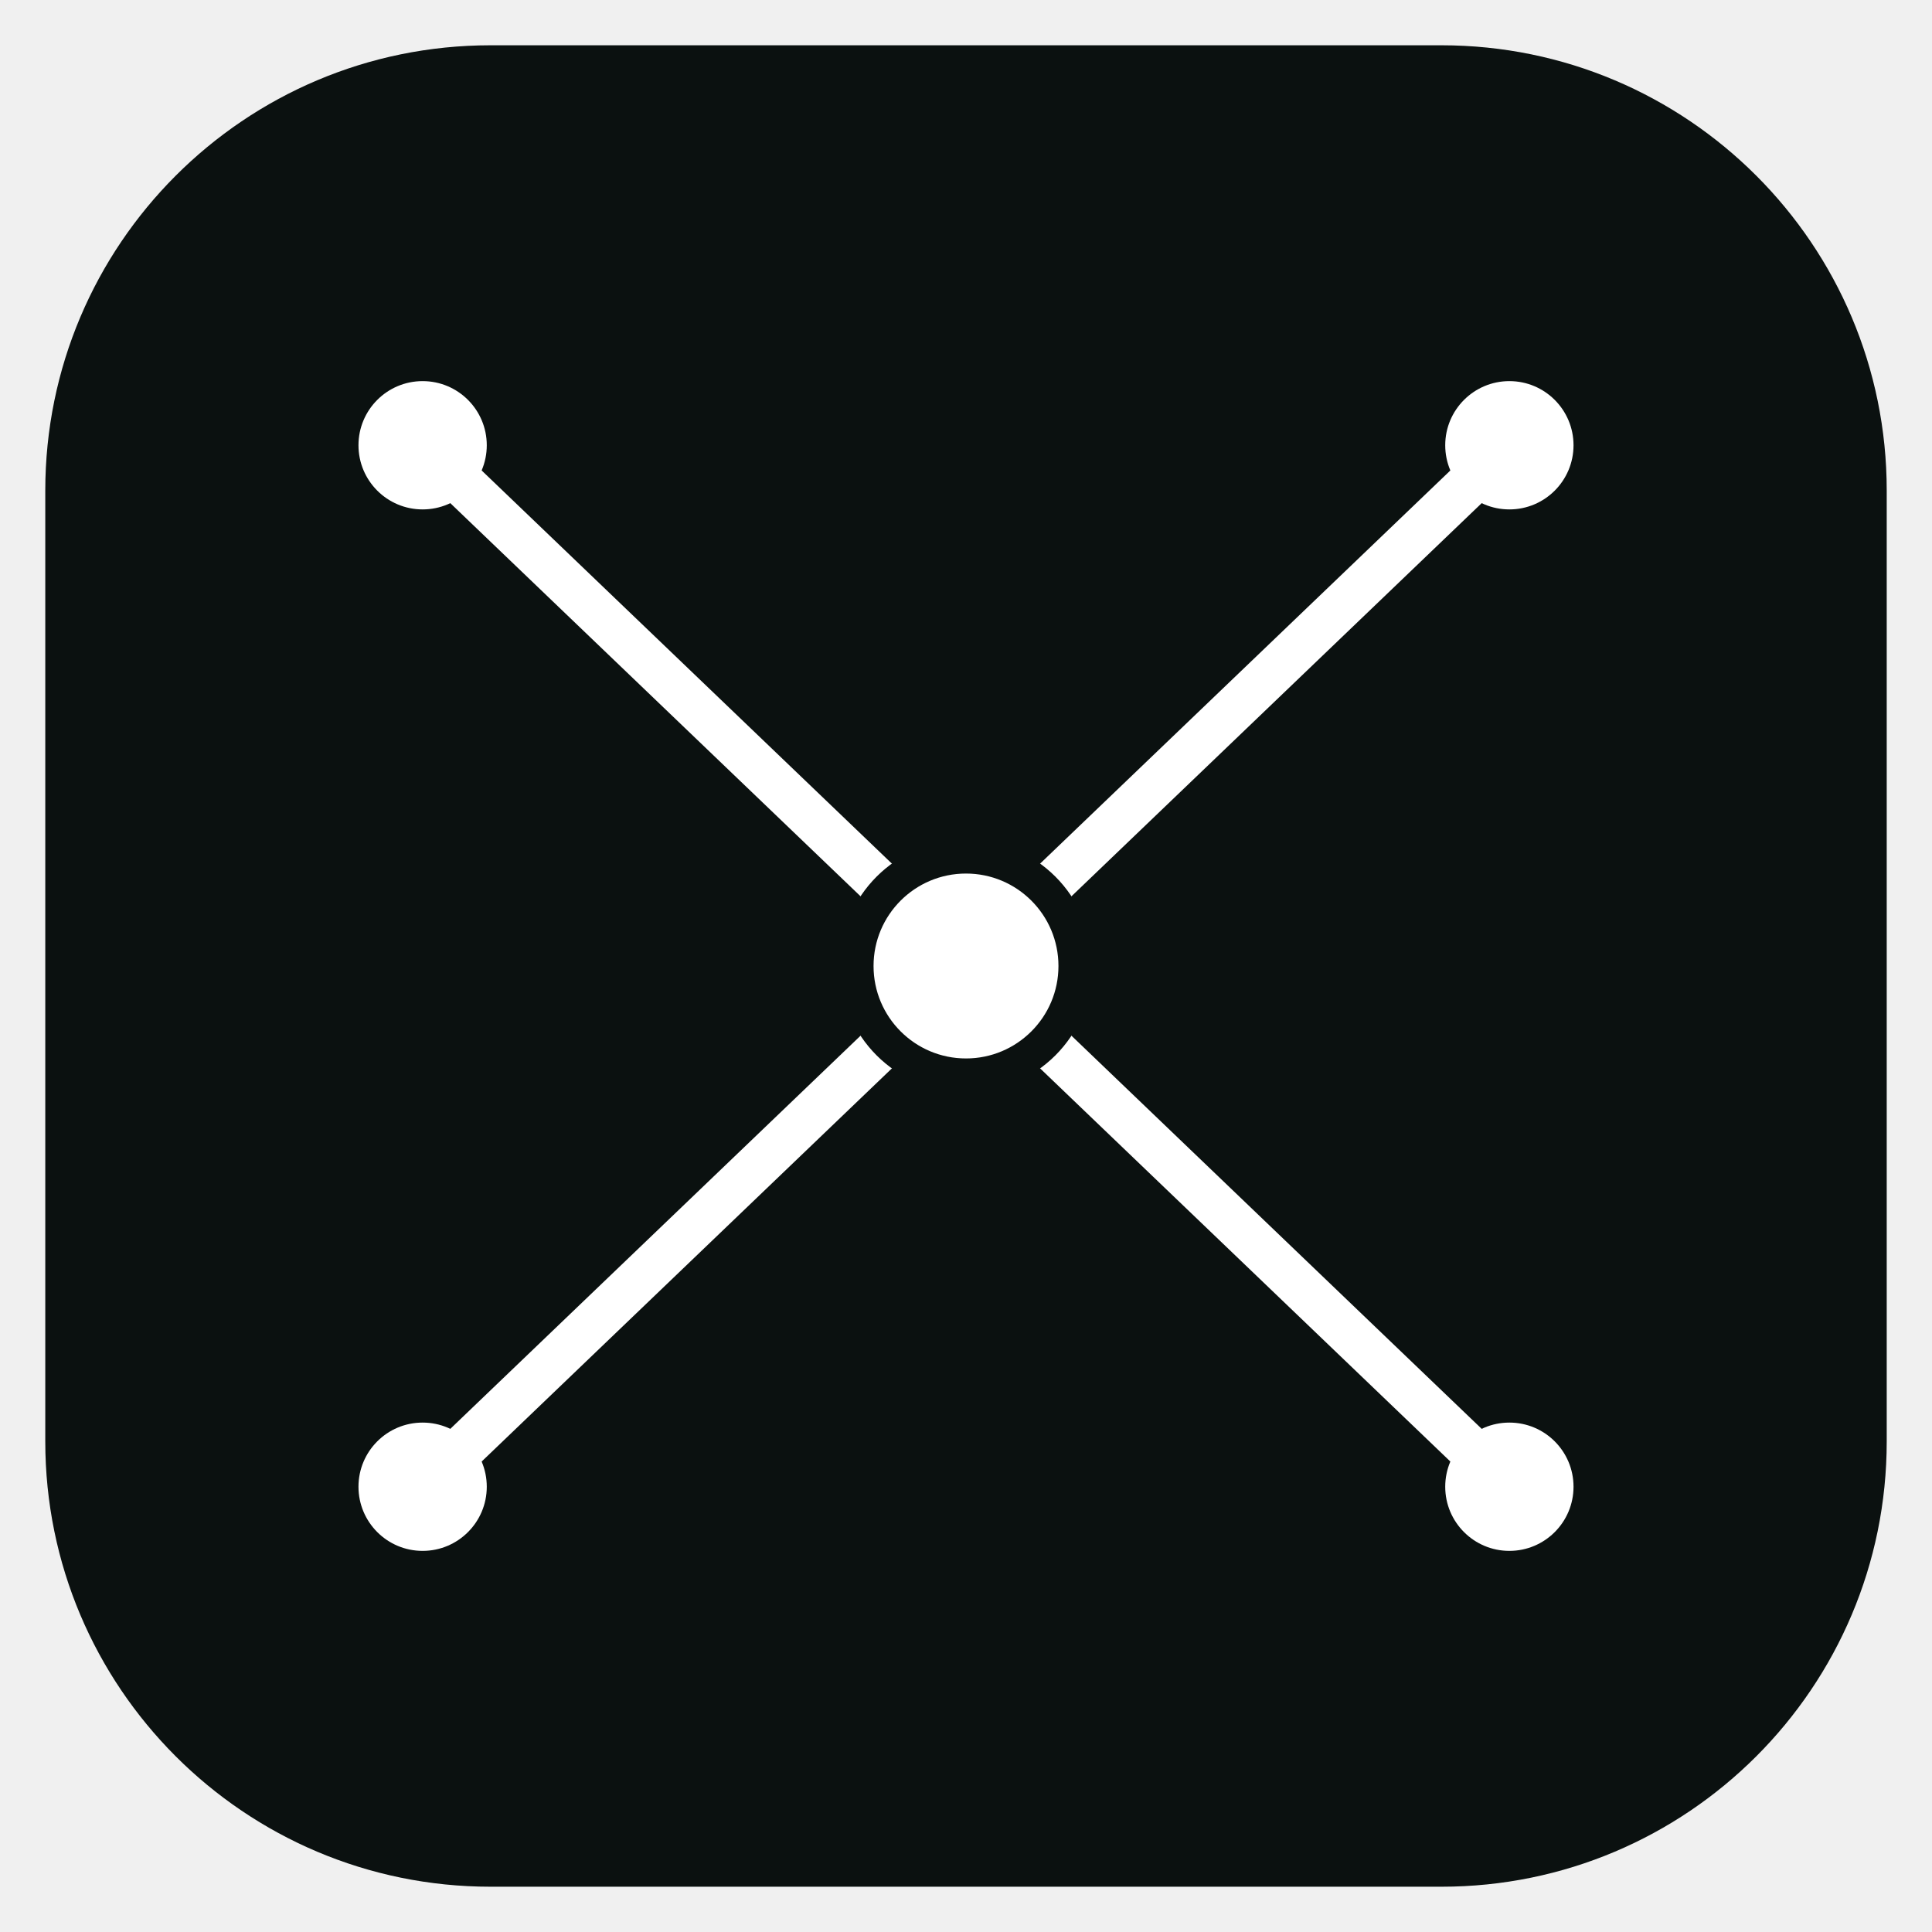
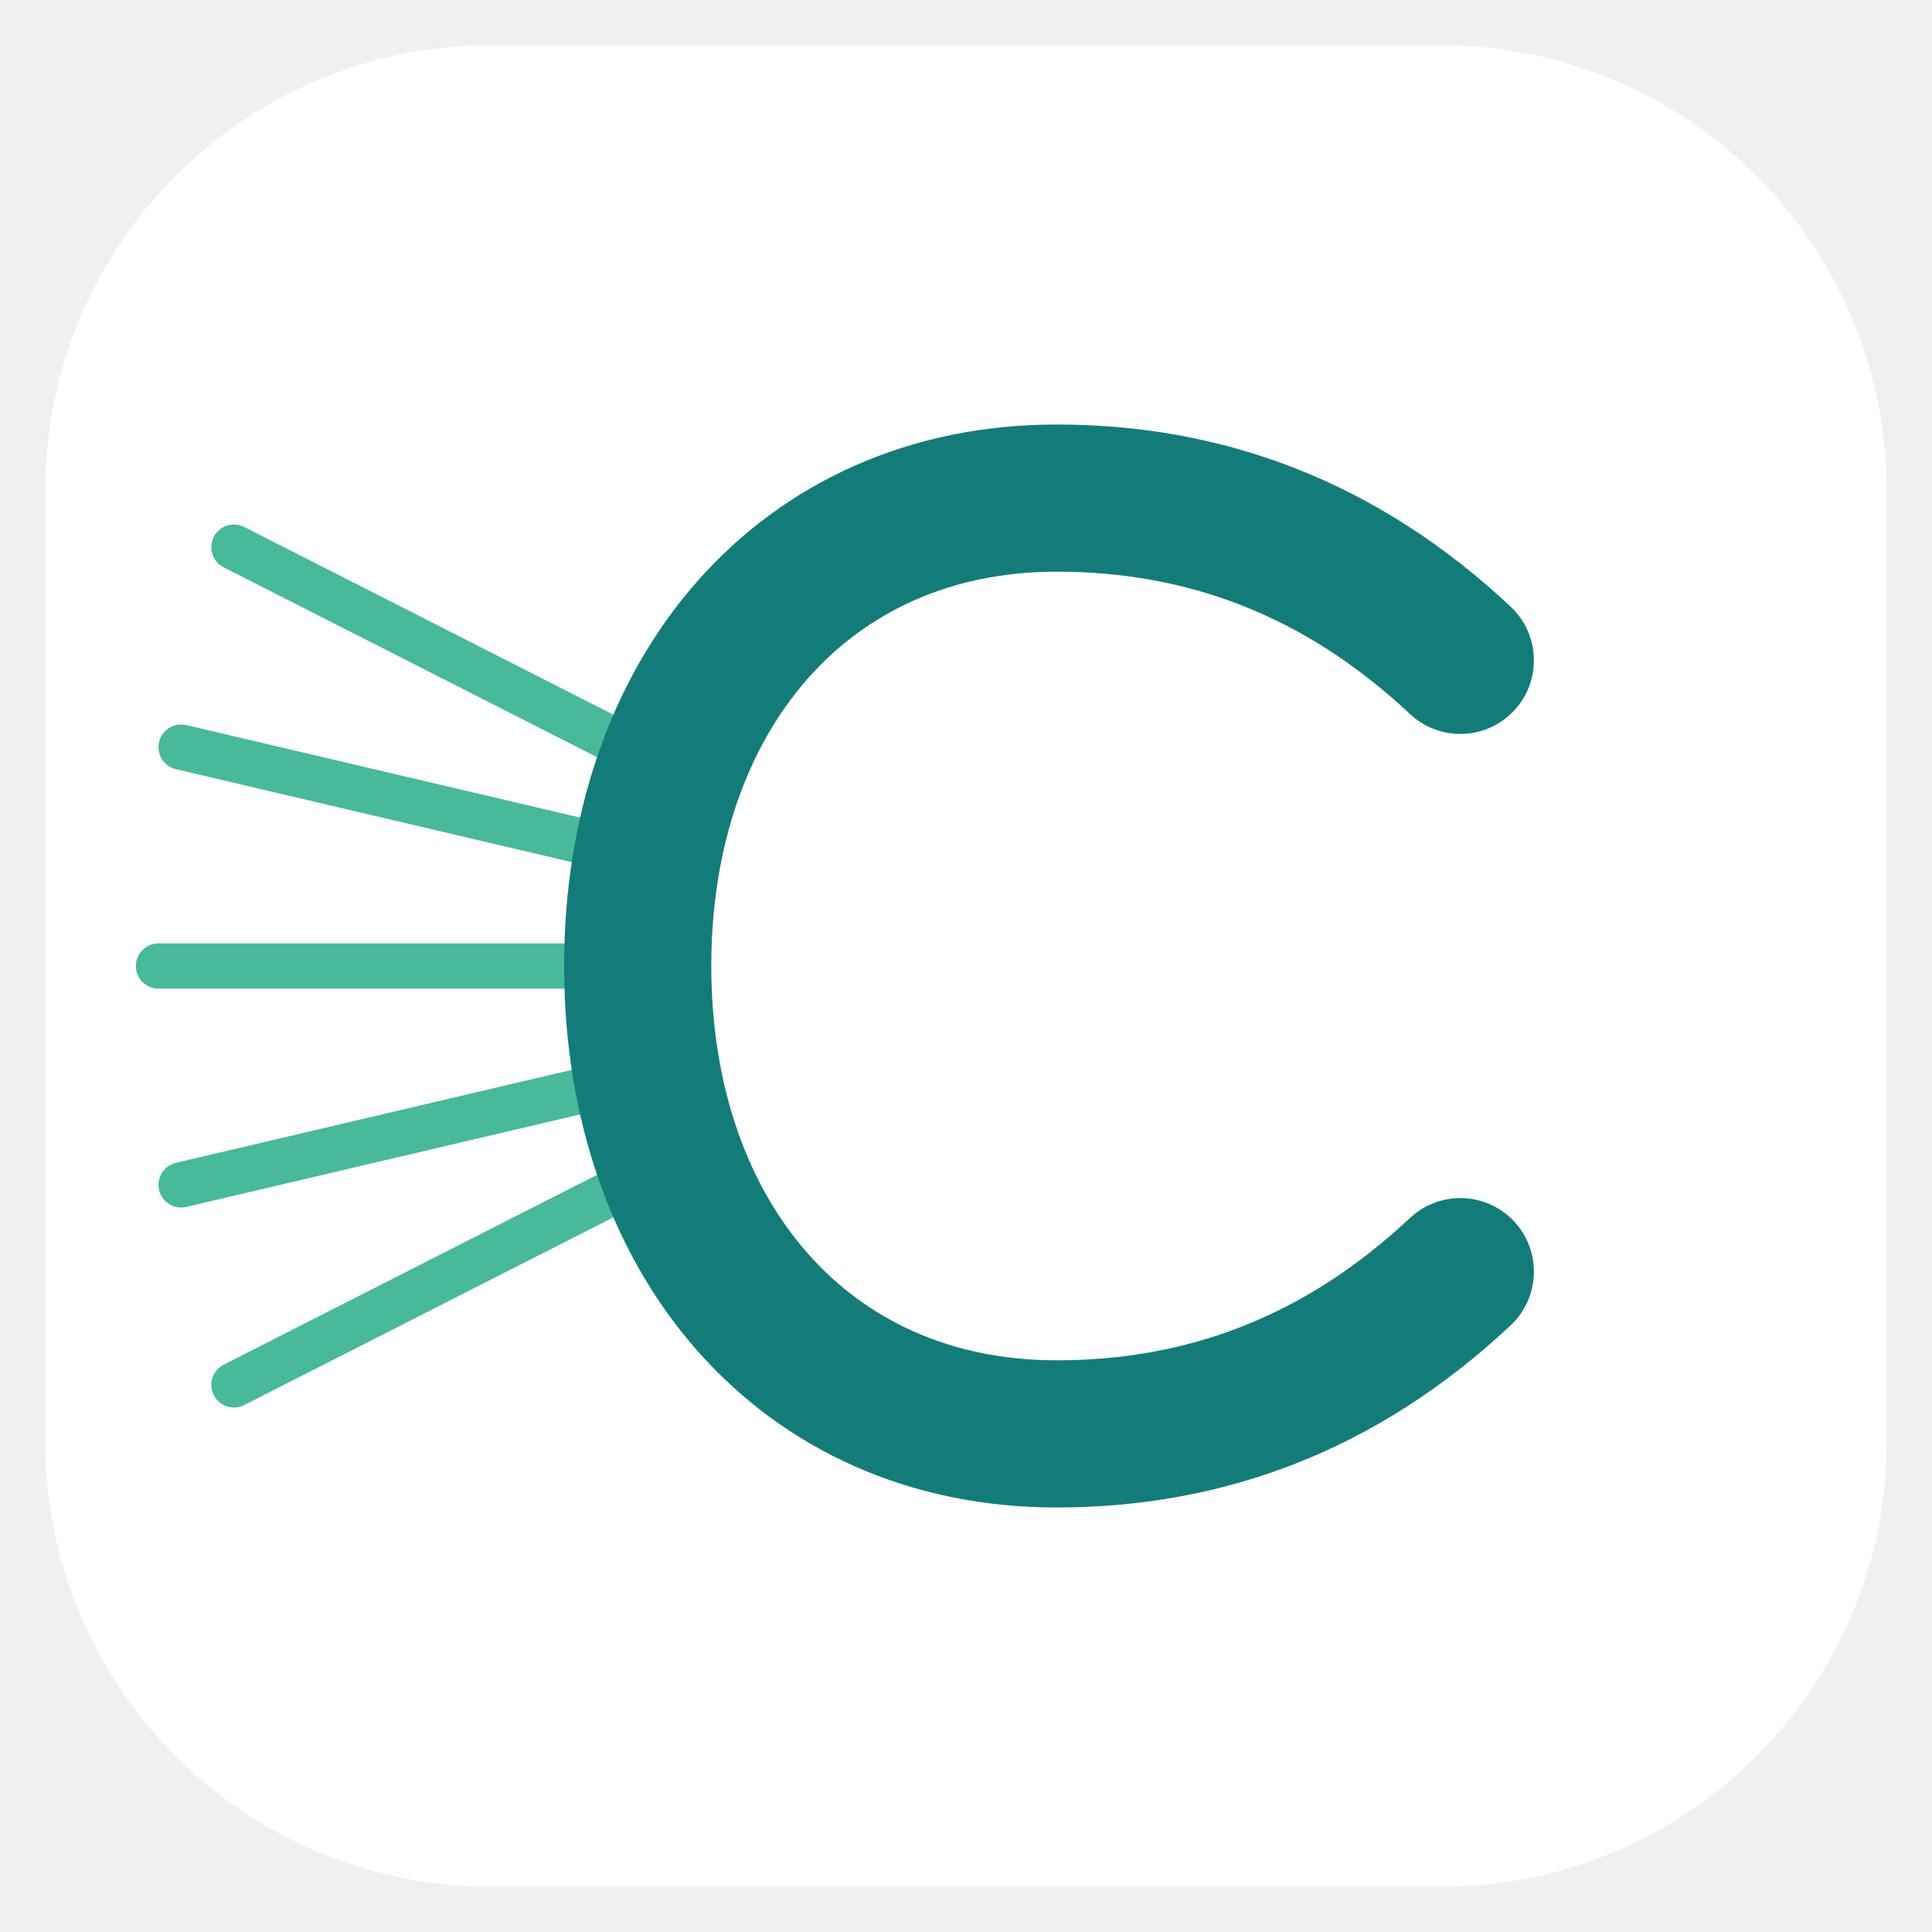
- <svg xmlns="http://www.w3.org/2000/svg" width="512" height="512" viewBox="0 0 512 512" fill="none">
-   <rect x="12" y="12" width="488" height="488" rx="118" fill="#0B1110" />
-   <g stroke="#FFFFFF" stroke-width="12" stroke-linecap="round" stroke-linejoin="round">
-     <path d="M112 118 L256 256 L400 118" />
-     <path d="M112 394 L256 256 L400 394" />
+ <svg xmlns="http://www.w3.org/2000/svg" width="512" height="512" viewBox="0 0 512 512" fill="none" role="img" aria-labelledby="t">
+   <rect x="12" y="12" width="488" height="488" rx="118" fill="#FFFFFF" />
+   <g aria-label="Converging rays and C icon" fill="none">
+     <g stroke="#48B99A" stroke-width="12" stroke-linecap="round" stroke-linejoin="round">
+       <path d="M62 145 L180 205" />
+       <path d="M48 198 L180 229" />
+       <path d="M42 256 L180 256" />
+       <path d="M48 314 L180 283" />
+       <path d="M62 367 L180 307" />
+     </g>
+     <path d="M387 175 C355 145 319 132 280 132 C213 132 169 184 169 256 C169 328 213 380 280 380 C319 380 355 367 387 337" stroke="#137C79" stroke-width="39" stroke-linecap="round" stroke-linejoin="round" />
  </g>
-   <circle cx="112" cy="118" r="17" fill="#FFFFFF" />
-   <circle cx="400" cy="118" r="17" fill="#FFFFFF" />
-   <circle cx="112" cy="394" r="17" fill="#FFFFFF" />
-   <circle cx="400" cy="394" r="17" fill="#FFFFFF" />
-   <circle cx="256" cy="256" r="29" fill="#FFFFFF" stroke="#0B1110" stroke-width="9" />
</svg>
